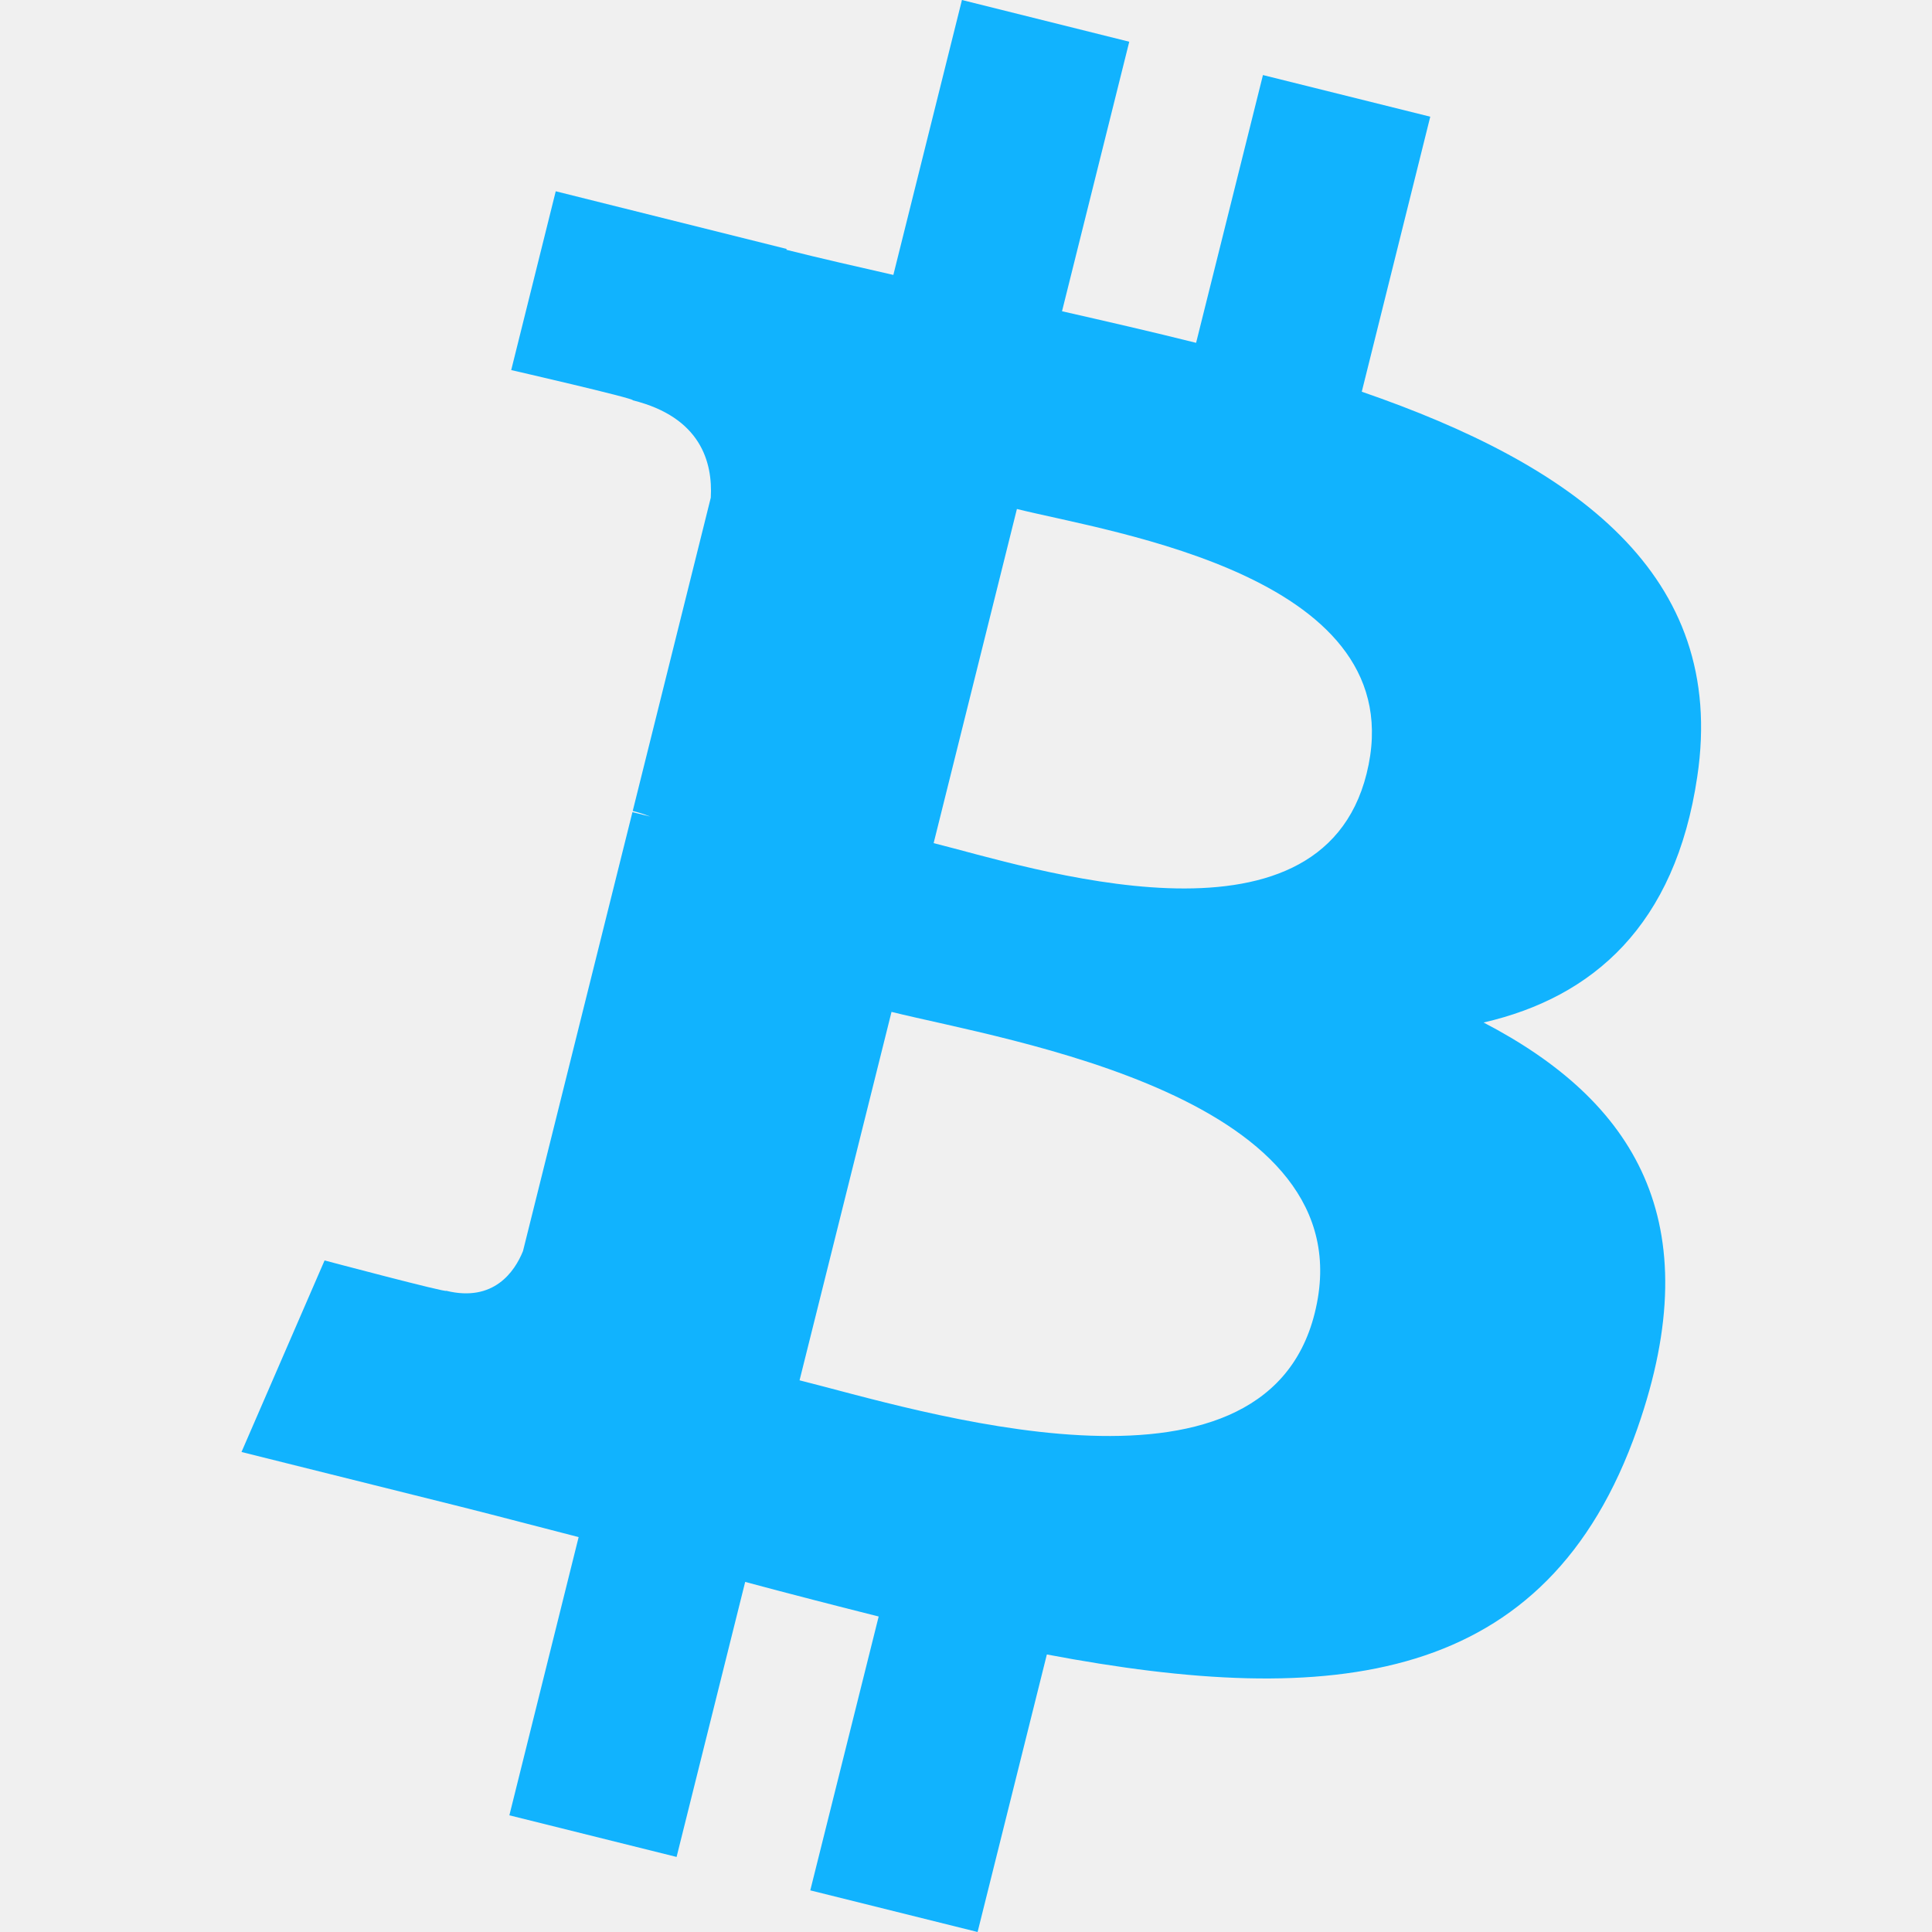
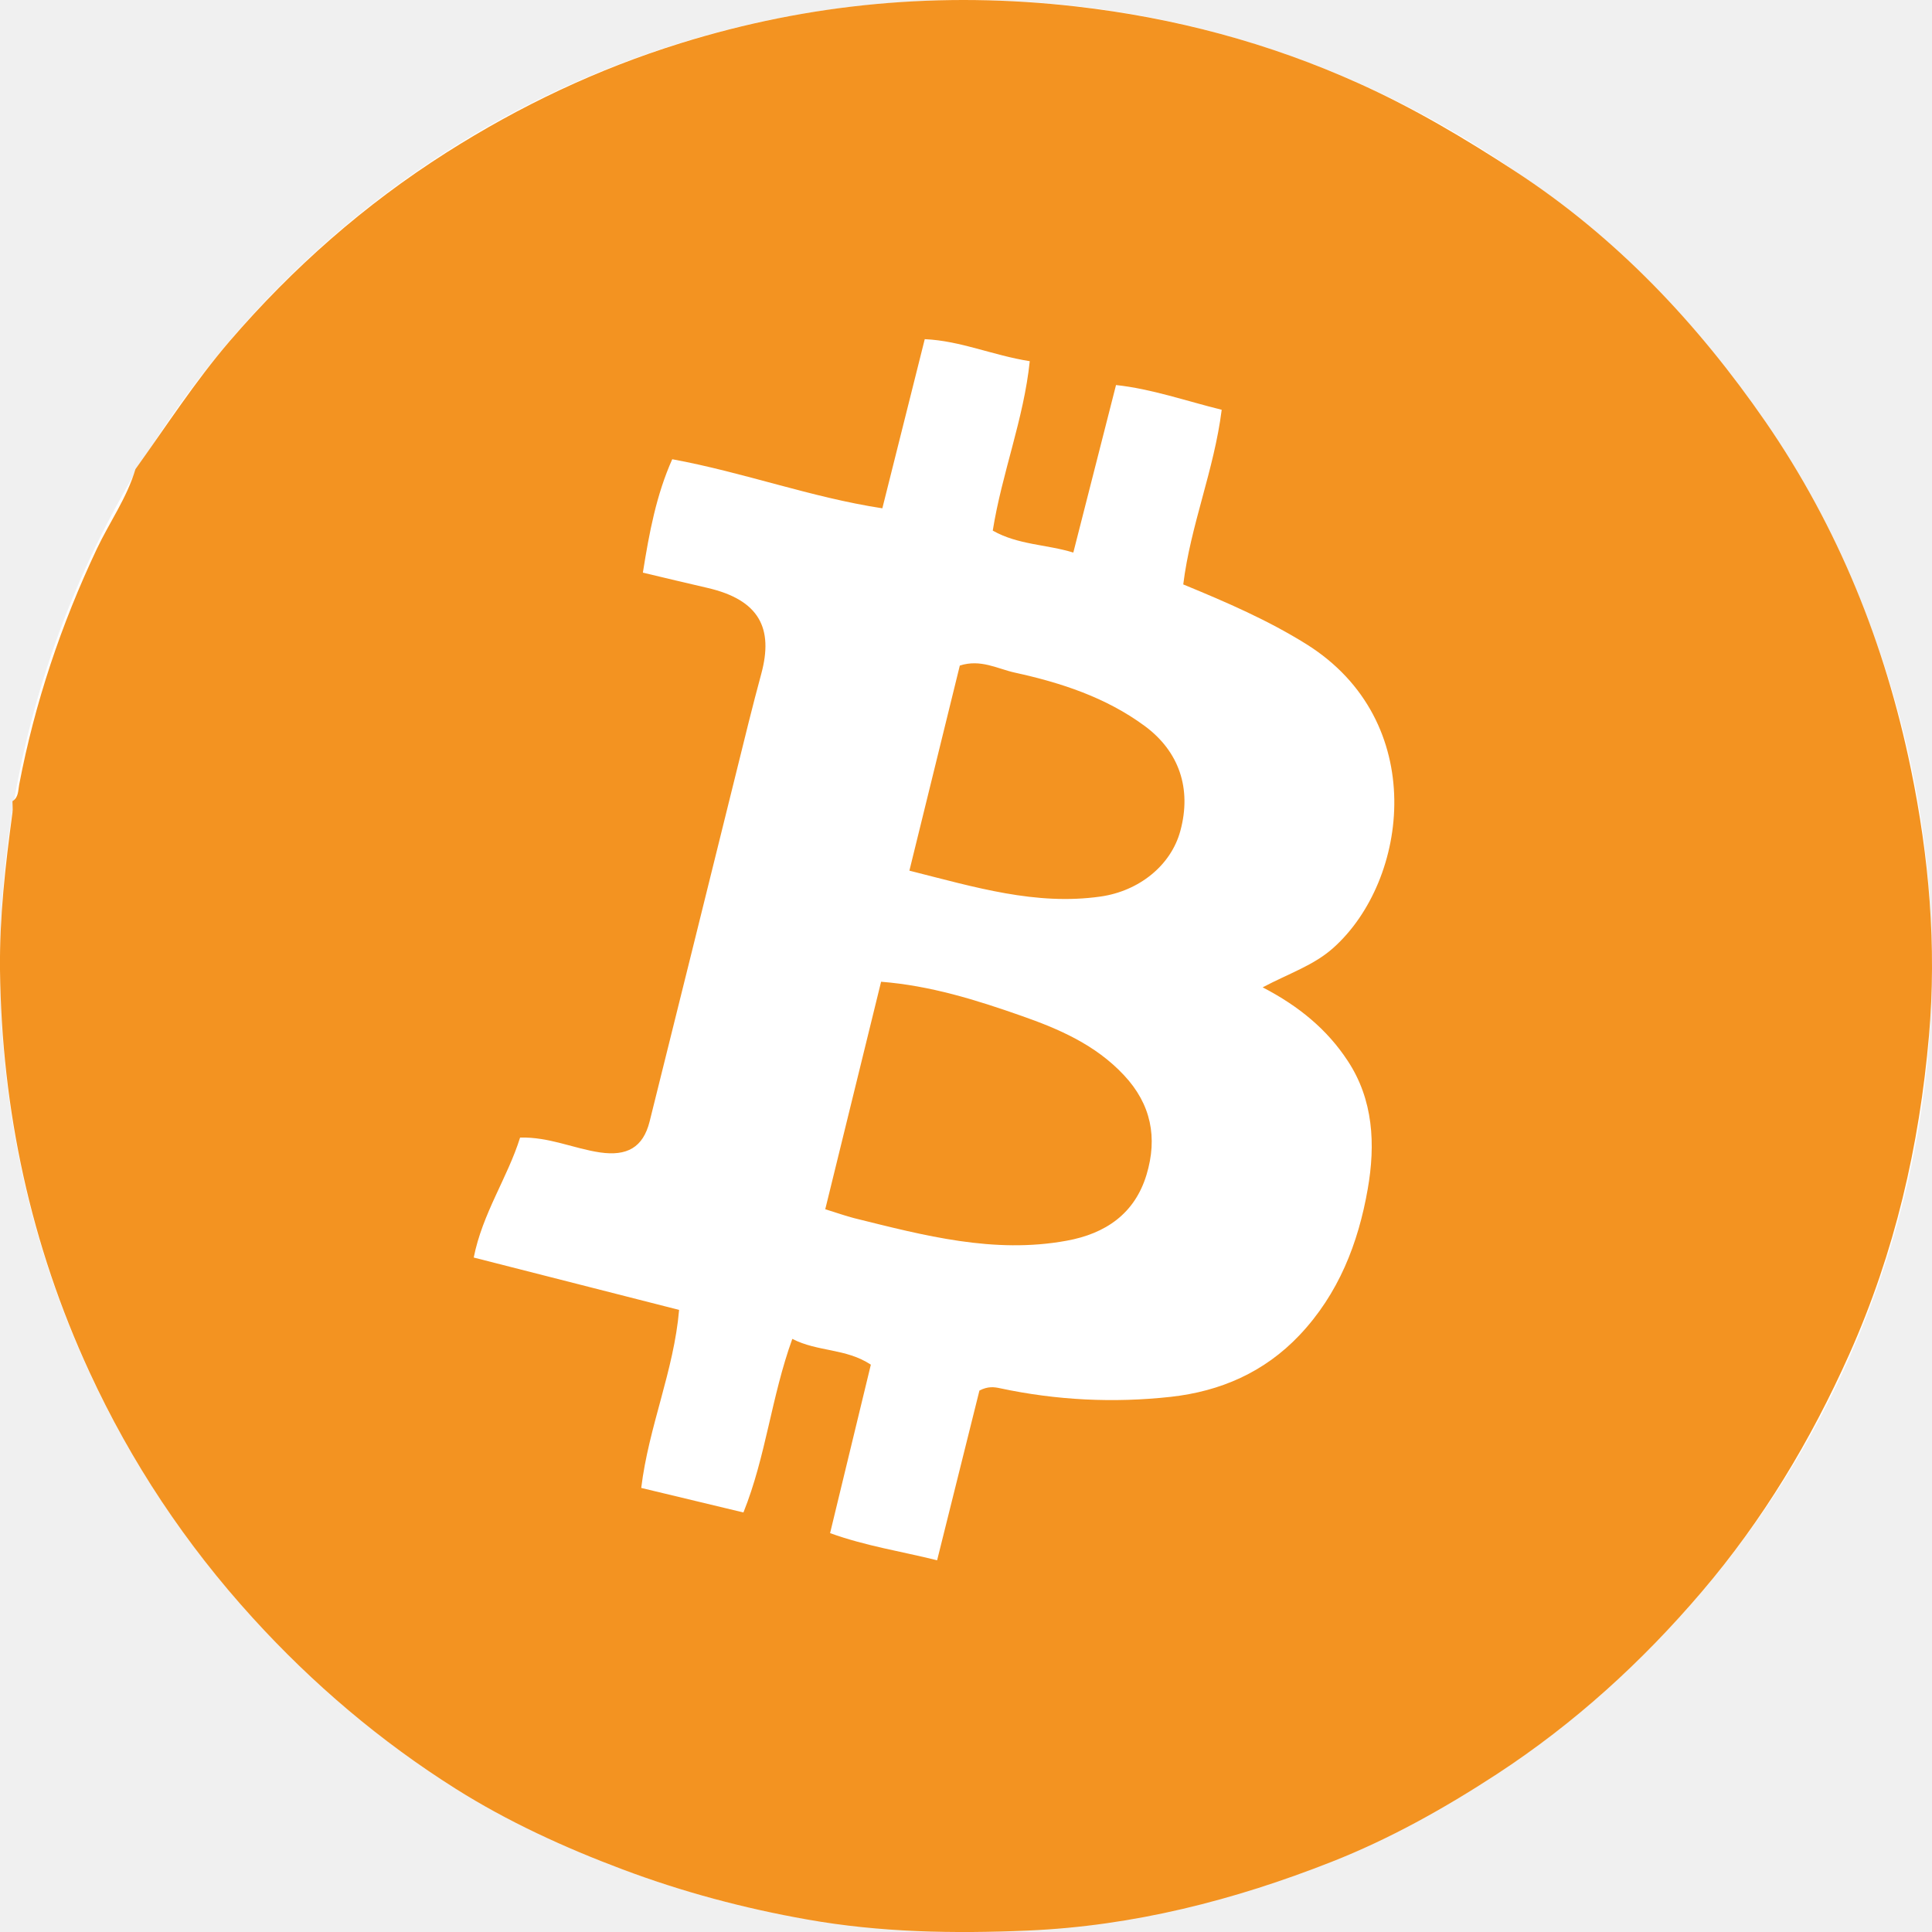
<svg xmlns="http://www.w3.org/2000/svg" width="20" height="20" viewBox="0 0 20 20" fill="none">
-   <g id="btc">
-     <path id="Vector" d="M17.57 8.04C17.885 5.939 16.284 4.809 14.097 4.055L14.806 1.208L13.074 0.777L12.382 3.549C11.927 3.435 11.46 3.328 10.994 3.222L11.69 0.432L9.958 0L9.248 2.846C8.871 2.76 8.5 2.676 8.141 2.586L8.143 2.577L5.753 1.98L5.292 3.831C5.292 3.831 6.578 4.126 6.551 4.144C7.253 4.319 7.379 4.783 7.358 5.152L6.55 8.395C6.598 8.407 6.661 8.425 6.731 8.453L6.547 8.407L5.414 12.951C5.328 13.164 5.111 13.483 4.619 13.362C4.637 13.387 3.36 13.048 3.36 13.048L2.5 15.031L4.756 15.594C5.175 15.699 5.586 15.809 5.99 15.912L5.273 18.792L7.004 19.223L7.714 16.376C8.188 16.503 8.647 16.621 9.096 16.734L8.388 19.569L10.12 20L10.837 17.127C13.793 17.686 16.015 17.46 16.95 14.788C17.704 12.636 16.913 11.394 15.358 10.585C16.491 10.324 17.343 9.579 17.57 8.04ZM13.61 13.593C13.076 15.745 9.452 14.581 8.277 14.289L9.229 10.475C10.404 10.768 14.171 11.349 13.61 13.593ZM14.147 8.009C13.659 9.967 10.643 8.972 9.665 8.728L10.527 5.269C11.505 5.513 14.656 5.967 14.147 8.009Z" fill="#11B3FE" />
+   <g clip-path="url(#clip0_6052_47286)">
+     <circle cx="10" cy="10" r="10" fill="white" />
+     <path d="M1.402 4.857C1.722 4.41 2.019 3.949 2.378 3.531C3.033 2.77 3.774 2.118 4.622 1.579C5.384 1.095 6.186 0.714 7.046 0.447C8.383 0.031 9.749 -0.092 11.139 0.067C12.156 0.183 13.135 0.443 14.068 0.864C14.633 1.118 15.164 1.433 15.685 1.773C16.734 2.457 17.574 3.349 18.277 4.367C19.027 5.455 19.515 6.665 19.782 7.963C19.97 8.874 20.049 9.794 19.969 10.72C19.869 11.862 19.616 12.963 19.143 14.021C18.743 14.915 18.249 15.737 17.616 16.479C16.997 17.205 16.299 17.84 15.498 18.364C14.951 18.721 14.382 19.039 13.781 19.275C12.776 19.671 11.733 19.938 10.642 19.985C9.874 20.018 9.11 20.005 8.353 19.87C7.702 19.755 7.067 19.586 6.445 19.352C5.841 19.125 5.256 18.857 4.717 18.517C3.94 18.027 3.239 17.433 2.616 16.748C1.921 15.985 1.358 15.139 0.927 14.205C0.318 12.885 0.018 11.493 0 10.041C-0.006 9.495 0.056 8.953 0.129 8.412C0.134 8.374 0.129 8.334 0.129 8.294C0.192 8.255 0.187 8.186 0.198 8.125C0.36 7.276 0.633 6.464 1.002 5.683C1.133 5.406 1.314 5.154 1.402 4.857ZM13.071 10.221C13.342 10.077 13.6 9.994 13.803 9.812C14.586 9.112 14.795 7.463 13.523 6.668C13.127 6.421 12.704 6.237 12.249 6.05C12.324 5.439 12.568 4.868 12.647 4.242C12.271 4.149 11.919 4.025 11.553 3.986C11.403 4.573 11.259 5.137 11.111 5.72C10.83 5.634 10.541 5.642 10.277 5.493C10.372 4.897 10.598 4.338 10.66 3.739C10.274 3.678 9.947 3.528 9.573 3.511C9.425 4.101 9.282 4.671 9.134 5.262C8.391 5.148 7.708 4.892 6.959 4.754C6.794 5.124 6.721 5.513 6.655 5.928C6.899 5.986 7.111 6.037 7.324 6.086C7.861 6.21 8.008 6.504 7.881 6.974C7.79 7.309 7.708 7.646 7.625 7.982C7.325 9.191 7.027 10.4 6.725 11.609C6.657 11.881 6.488 11.97 6.212 11.93C5.94 11.89 5.683 11.768 5.384 11.776C5.254 12.192 4.995 12.559 4.904 13.018C5.618 13.2 6.308 13.376 7.03 13.56C6.976 14.191 6.715 14.768 6.638 15.403C7 15.49 7.34 15.571 7.696 15.657C7.93 15.074 7.984 14.463 8.202 13.86C8.465 13.996 8.757 13.956 9.015 14.127C8.874 14.707 8.734 15.286 8.593 15.871C8.965 16.005 9.328 16.059 9.701 16.152C9.852 15.546 9.998 14.961 10.139 14.395C10.227 14.349 10.292 14.358 10.352 14.371C10.937 14.496 11.528 14.525 12.12 14.46C12.632 14.403 13.087 14.207 13.452 13.822C13.857 13.394 14.061 12.87 14.159 12.307C14.239 11.849 14.219 11.384 13.949 10.978C13.739 10.659 13.449 10.417 13.071 10.221ZM8.845 12.611C9.567 12.79 10.287 12.982 11.041 12.844C11.444 12.771 11.747 12.565 11.869 12.16C11.984 11.778 11.918 11.431 11.634 11.129C11.34 10.815 10.961 10.651 10.571 10.515C10.104 10.351 9.631 10.203 9.121 10.163C8.926 10.958 8.736 11.729 8.543 12.518C8.666 12.556 8.755 12.588 8.845 12.611ZM11.393 9.281C11.791 9.224 12.122 8.96 12.219 8.601C12.338 8.162 12.205 7.778 11.851 7.516C11.448 7.219 10.985 7.068 10.506 6.963C10.327 6.924 10.152 6.82 9.936 6.89C9.764 7.588 9.592 8.289 9.414 9.013C10.096 9.185 10.723 9.376 11.393 9.281Z" fill="#F39321" />
  </g>
+   <defs>
+     <clipPath id="clip0_6052_47286">
+       <rect width="20" height="20" fill="white" />
+     </clipPath>
+   </defs>
</svg>
